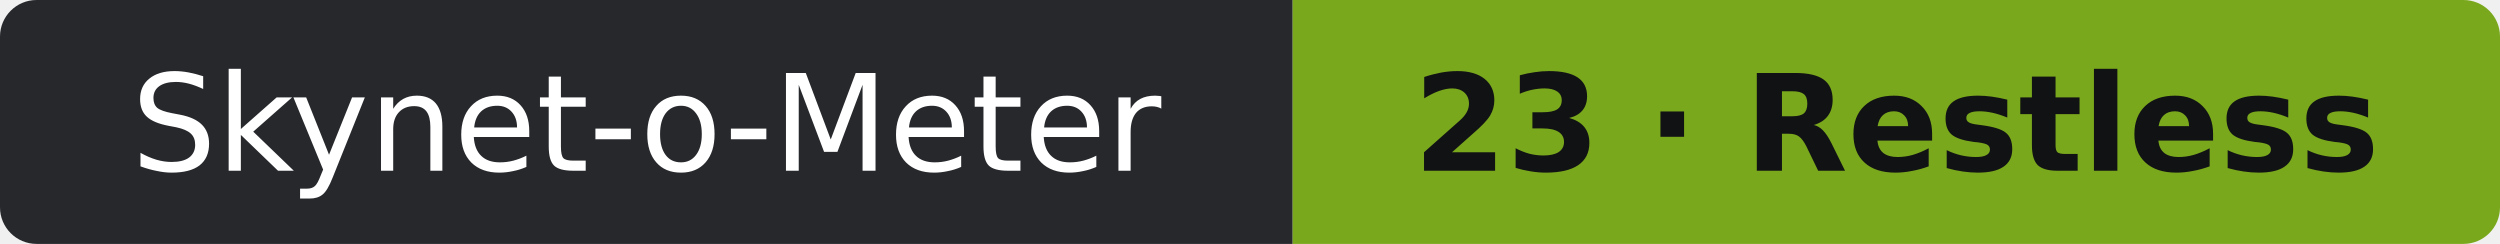
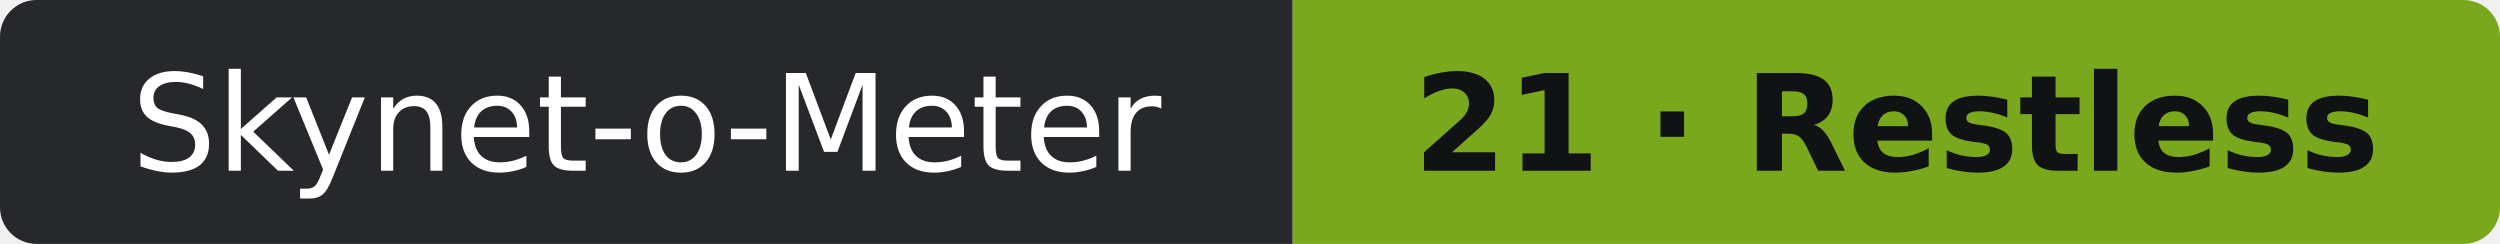
- <svg xmlns="http://www.w3.org/2000/svg" width="205" height="20" role="img" aria-label="Skynet-o-Meter by The Bot Report: 23/100, Restless">
+ <svg xmlns="http://www.w3.org/2000/svg" width="205" height="20" role="img" aria-label="Skynet-o-Meter by The Bot Report: 21/100, Restless">
  <clipPath id="r">
    <rect width="205" height="20" rx="3" />
  </clipPath>
  <g clip-path="url(#r)">
    <rect width="106" height="20" fill="#26282c" />
    <rect x="106" width="99" height="20" fill="#7aa81c" />
  </g>
  <g font-family="Verdana,DejaVu Sans,sans-serif" font-size="11" text-anchor="middle">
    <text x="53.0" y="14" fill="#ffffff">Skynet-o-Meter</text>
-     <text x="155.5" y="14" fill="#111214" font-weight="bold">23 · Restless</text>
+     <text x="155.5" y="14" fill="#111214" font-weight="bold">21 · Restless</text>
  </g>
</svg>
